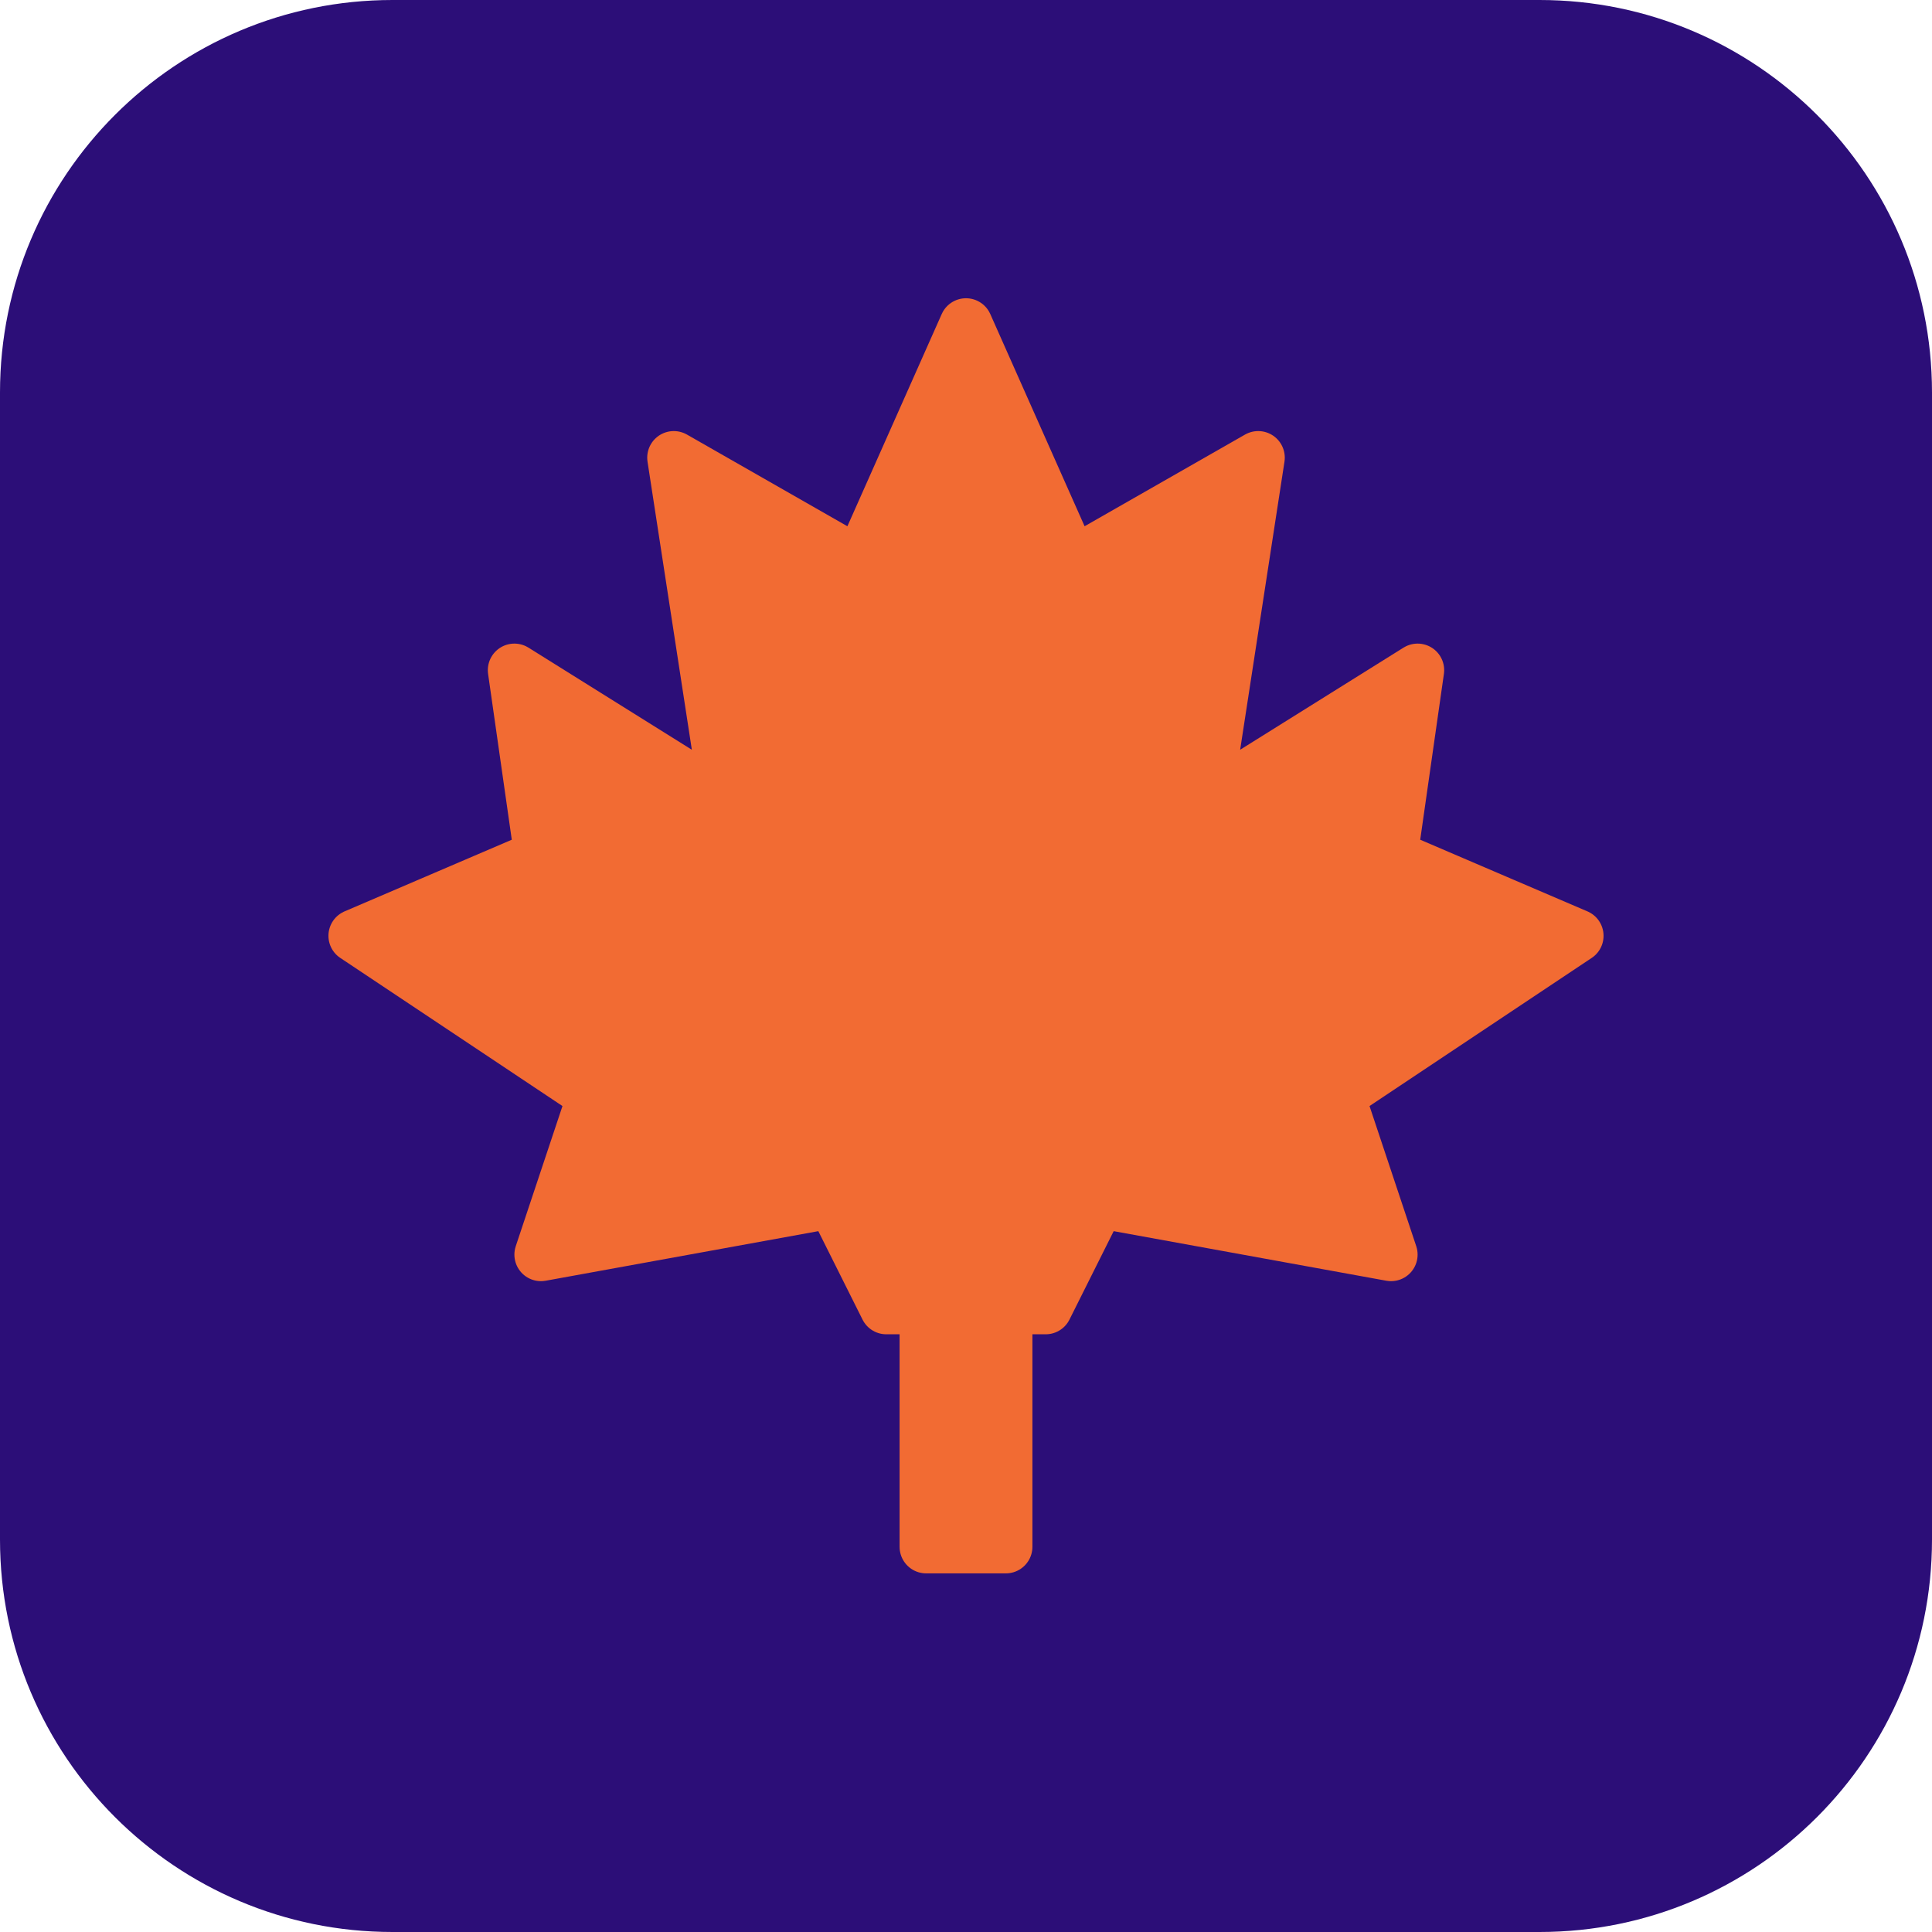
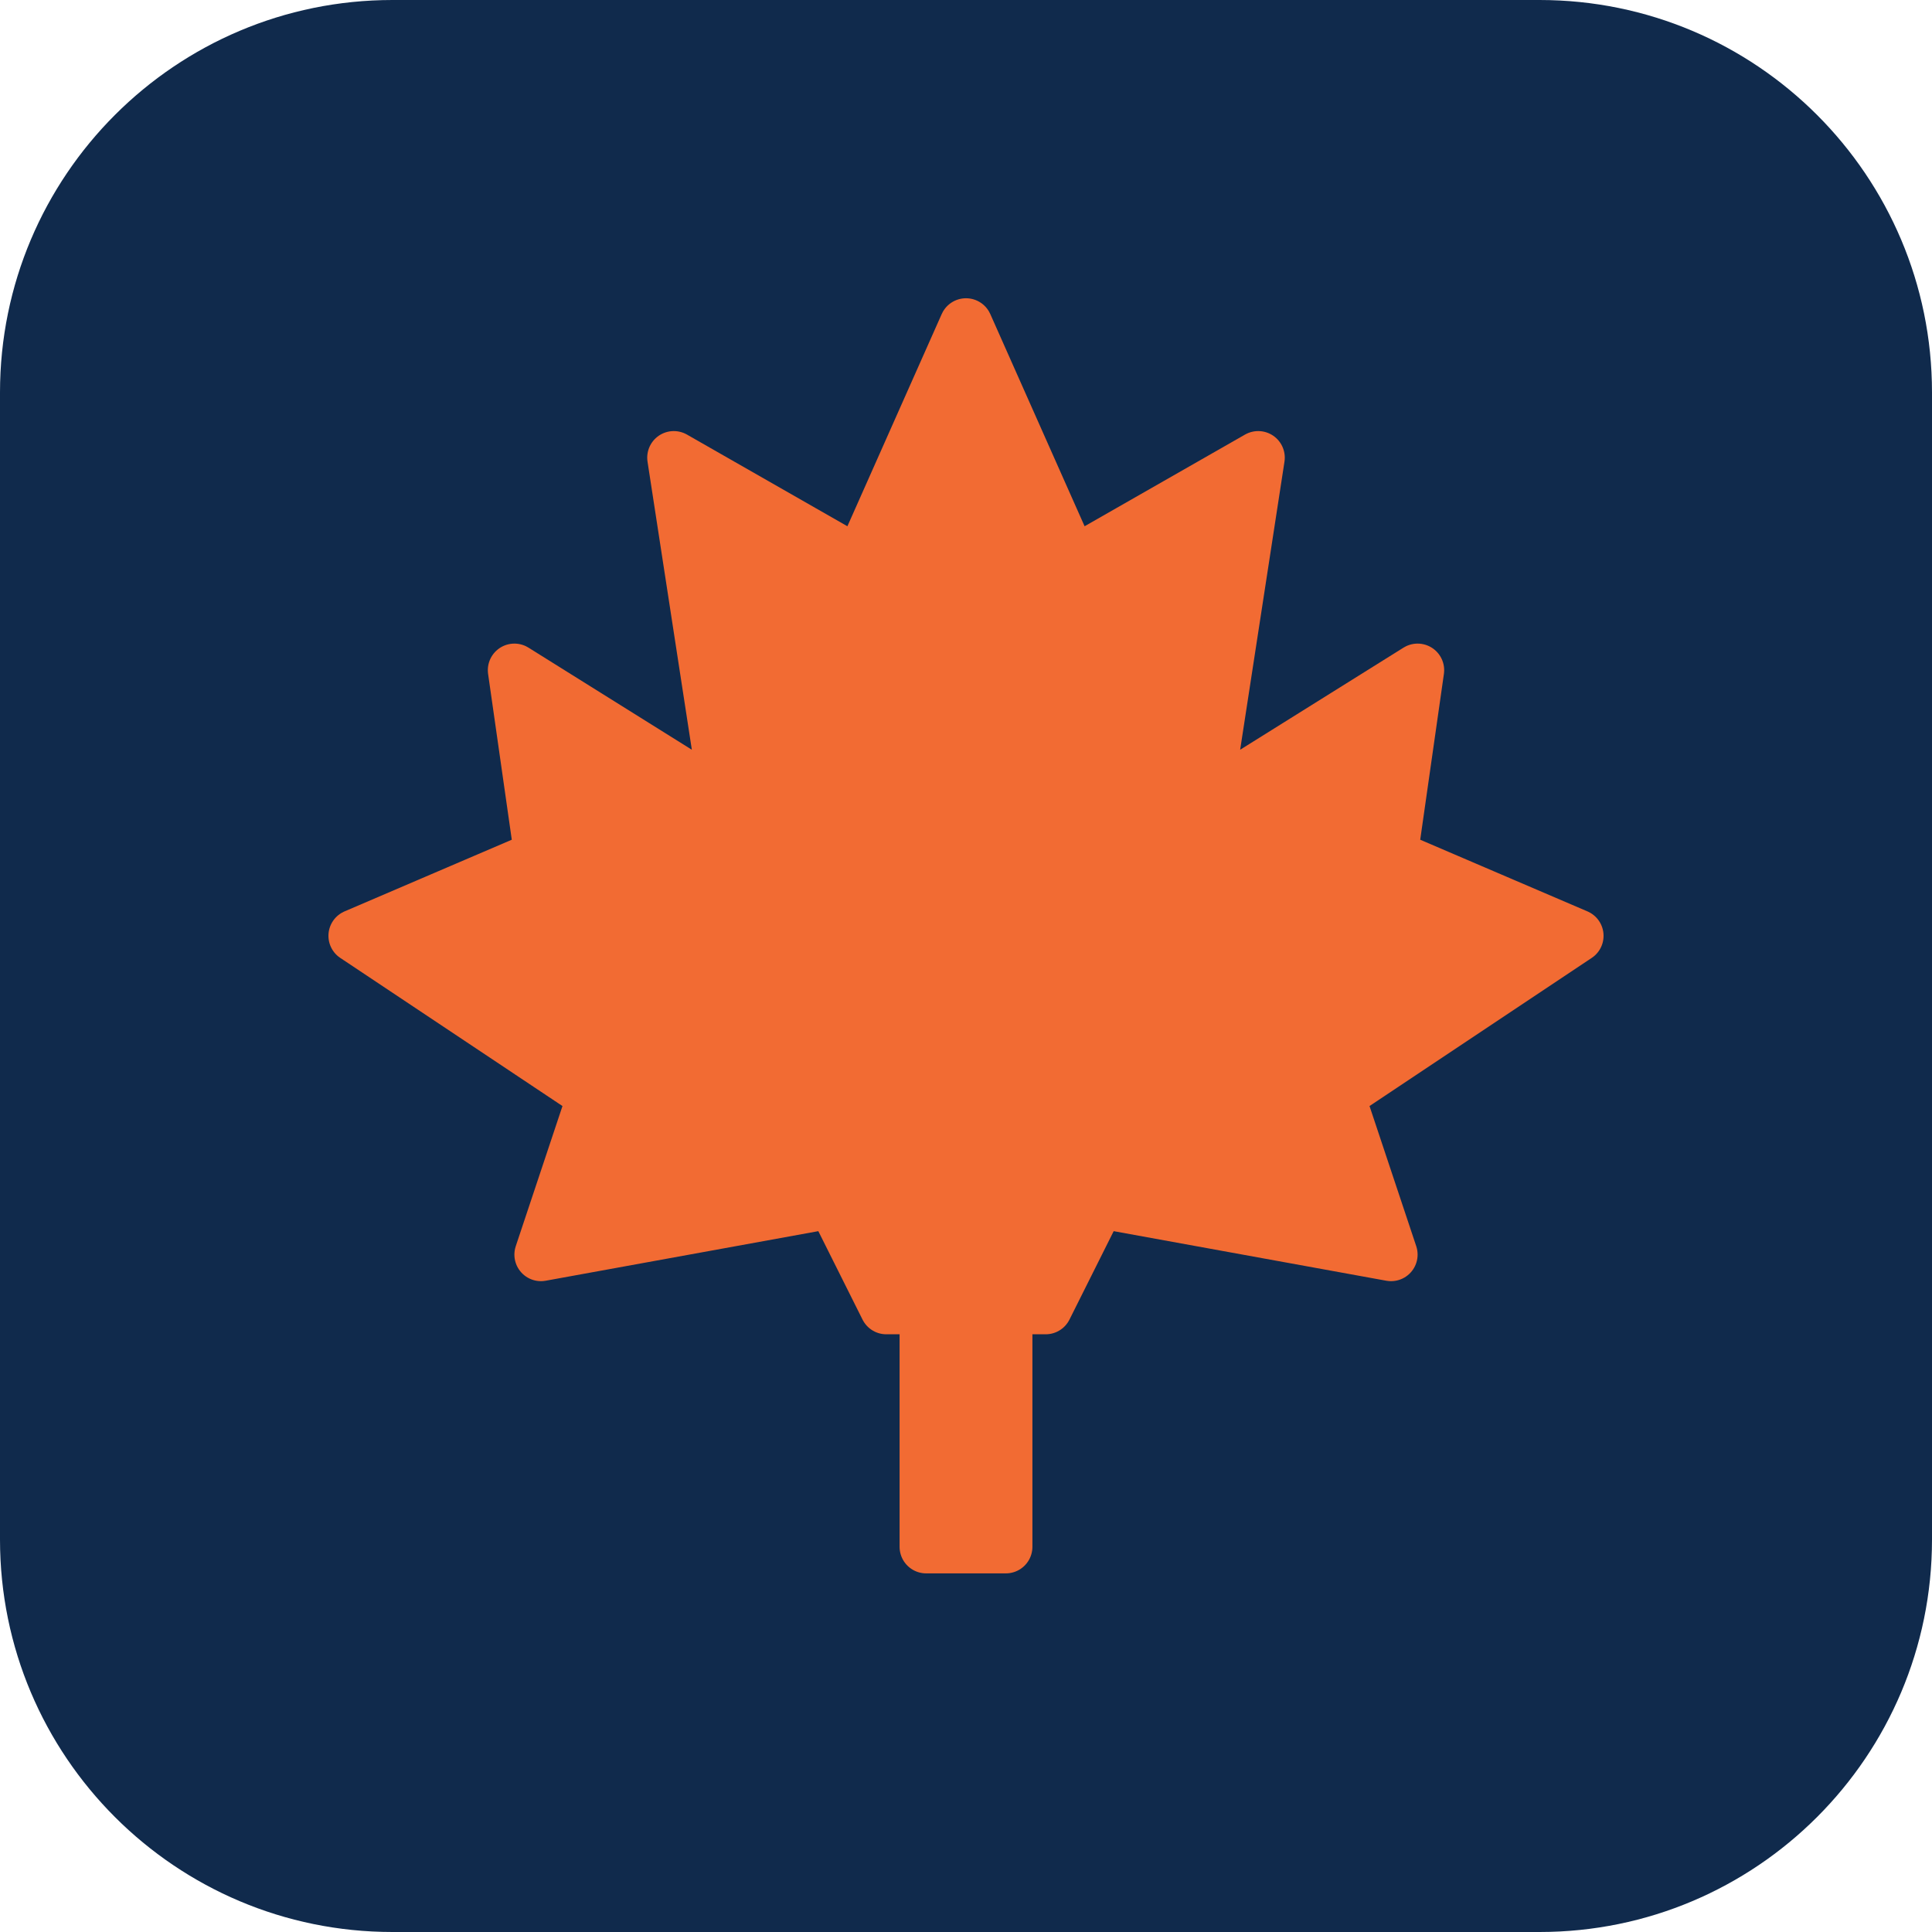
<svg xmlns="http://www.w3.org/2000/svg" viewBox="0 0 128 128">
-   <rect width="128" height="128" rx="26" fill="#2C0E78" />
+   <rect width="128" height="128" rx="26" fill="#102A4C" />
  <g transform="translate(20 18) scale(.88)">
    <path d="M50 4l8 18 14-8-4 26 16-10-2 14 14 6-18 12 4 12-22-4-4 8h-3v18h-6V78h-3l-4-8-22 4 4-12L4 50l14-6-2-14 16 10-4-26 14 8z" fill="#F26B33" stroke="#F26B33" stroke-width="4" stroke-linejoin="round" />
  </g>
</svg>
